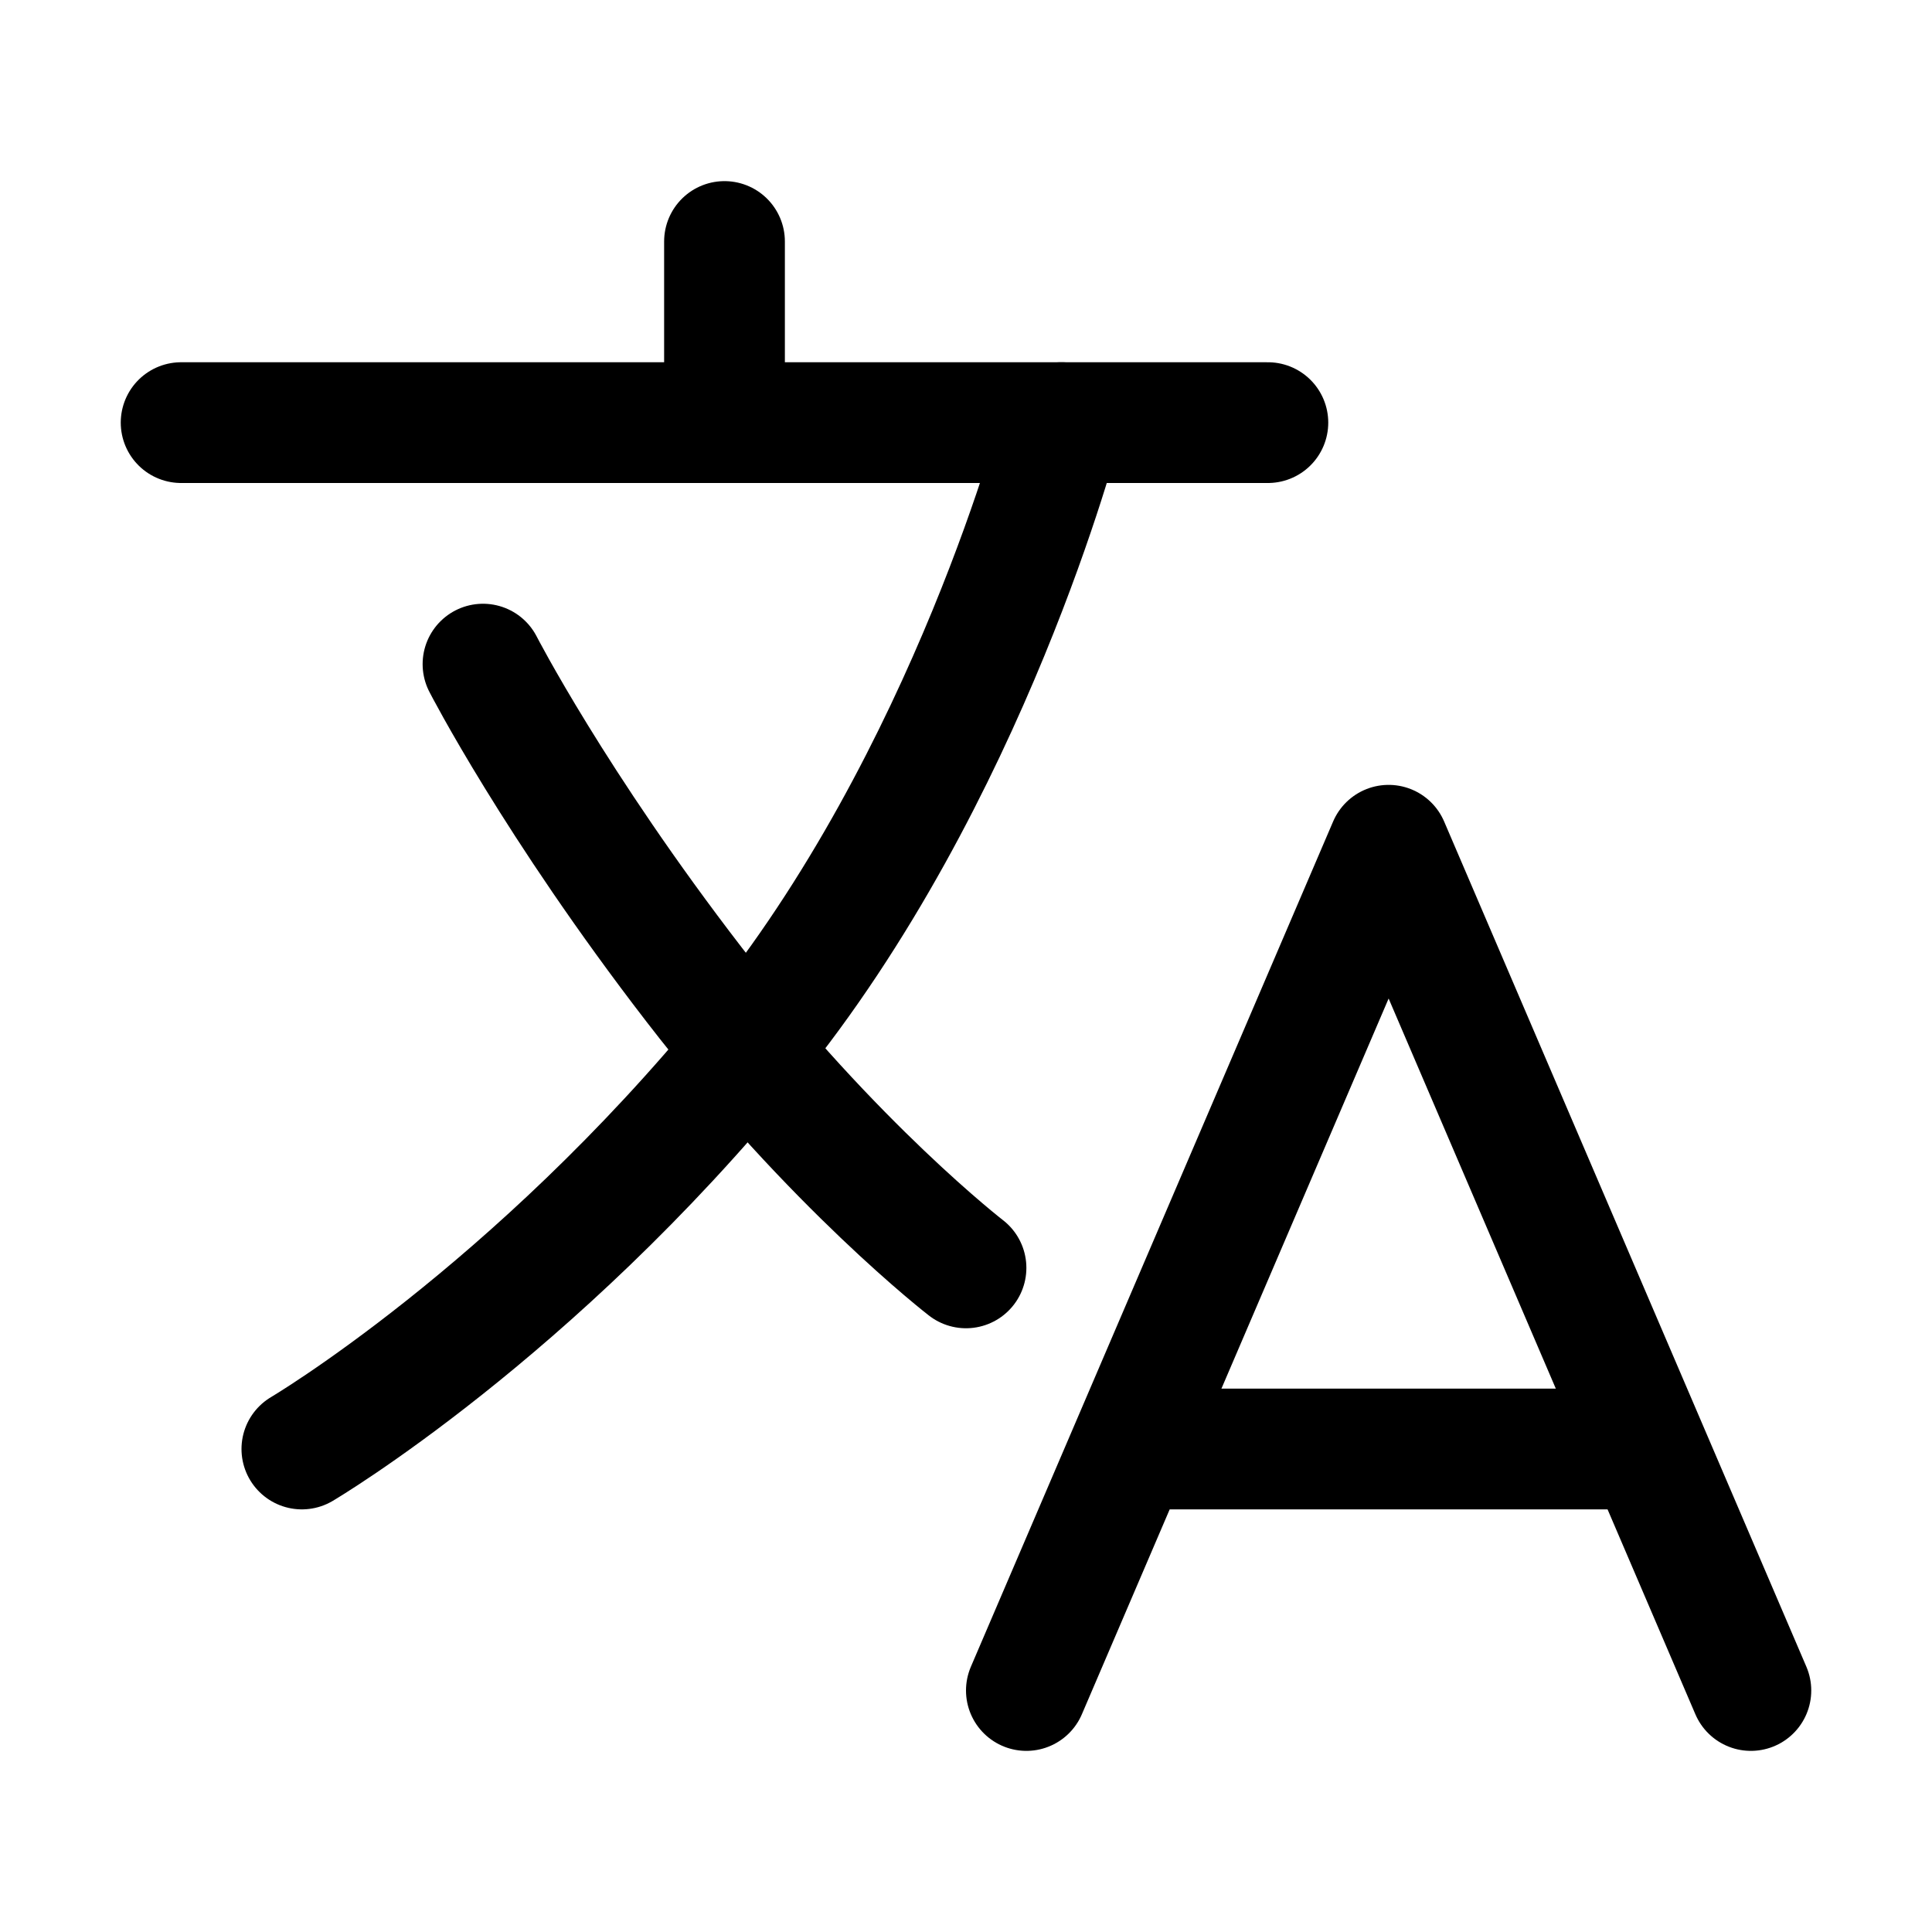
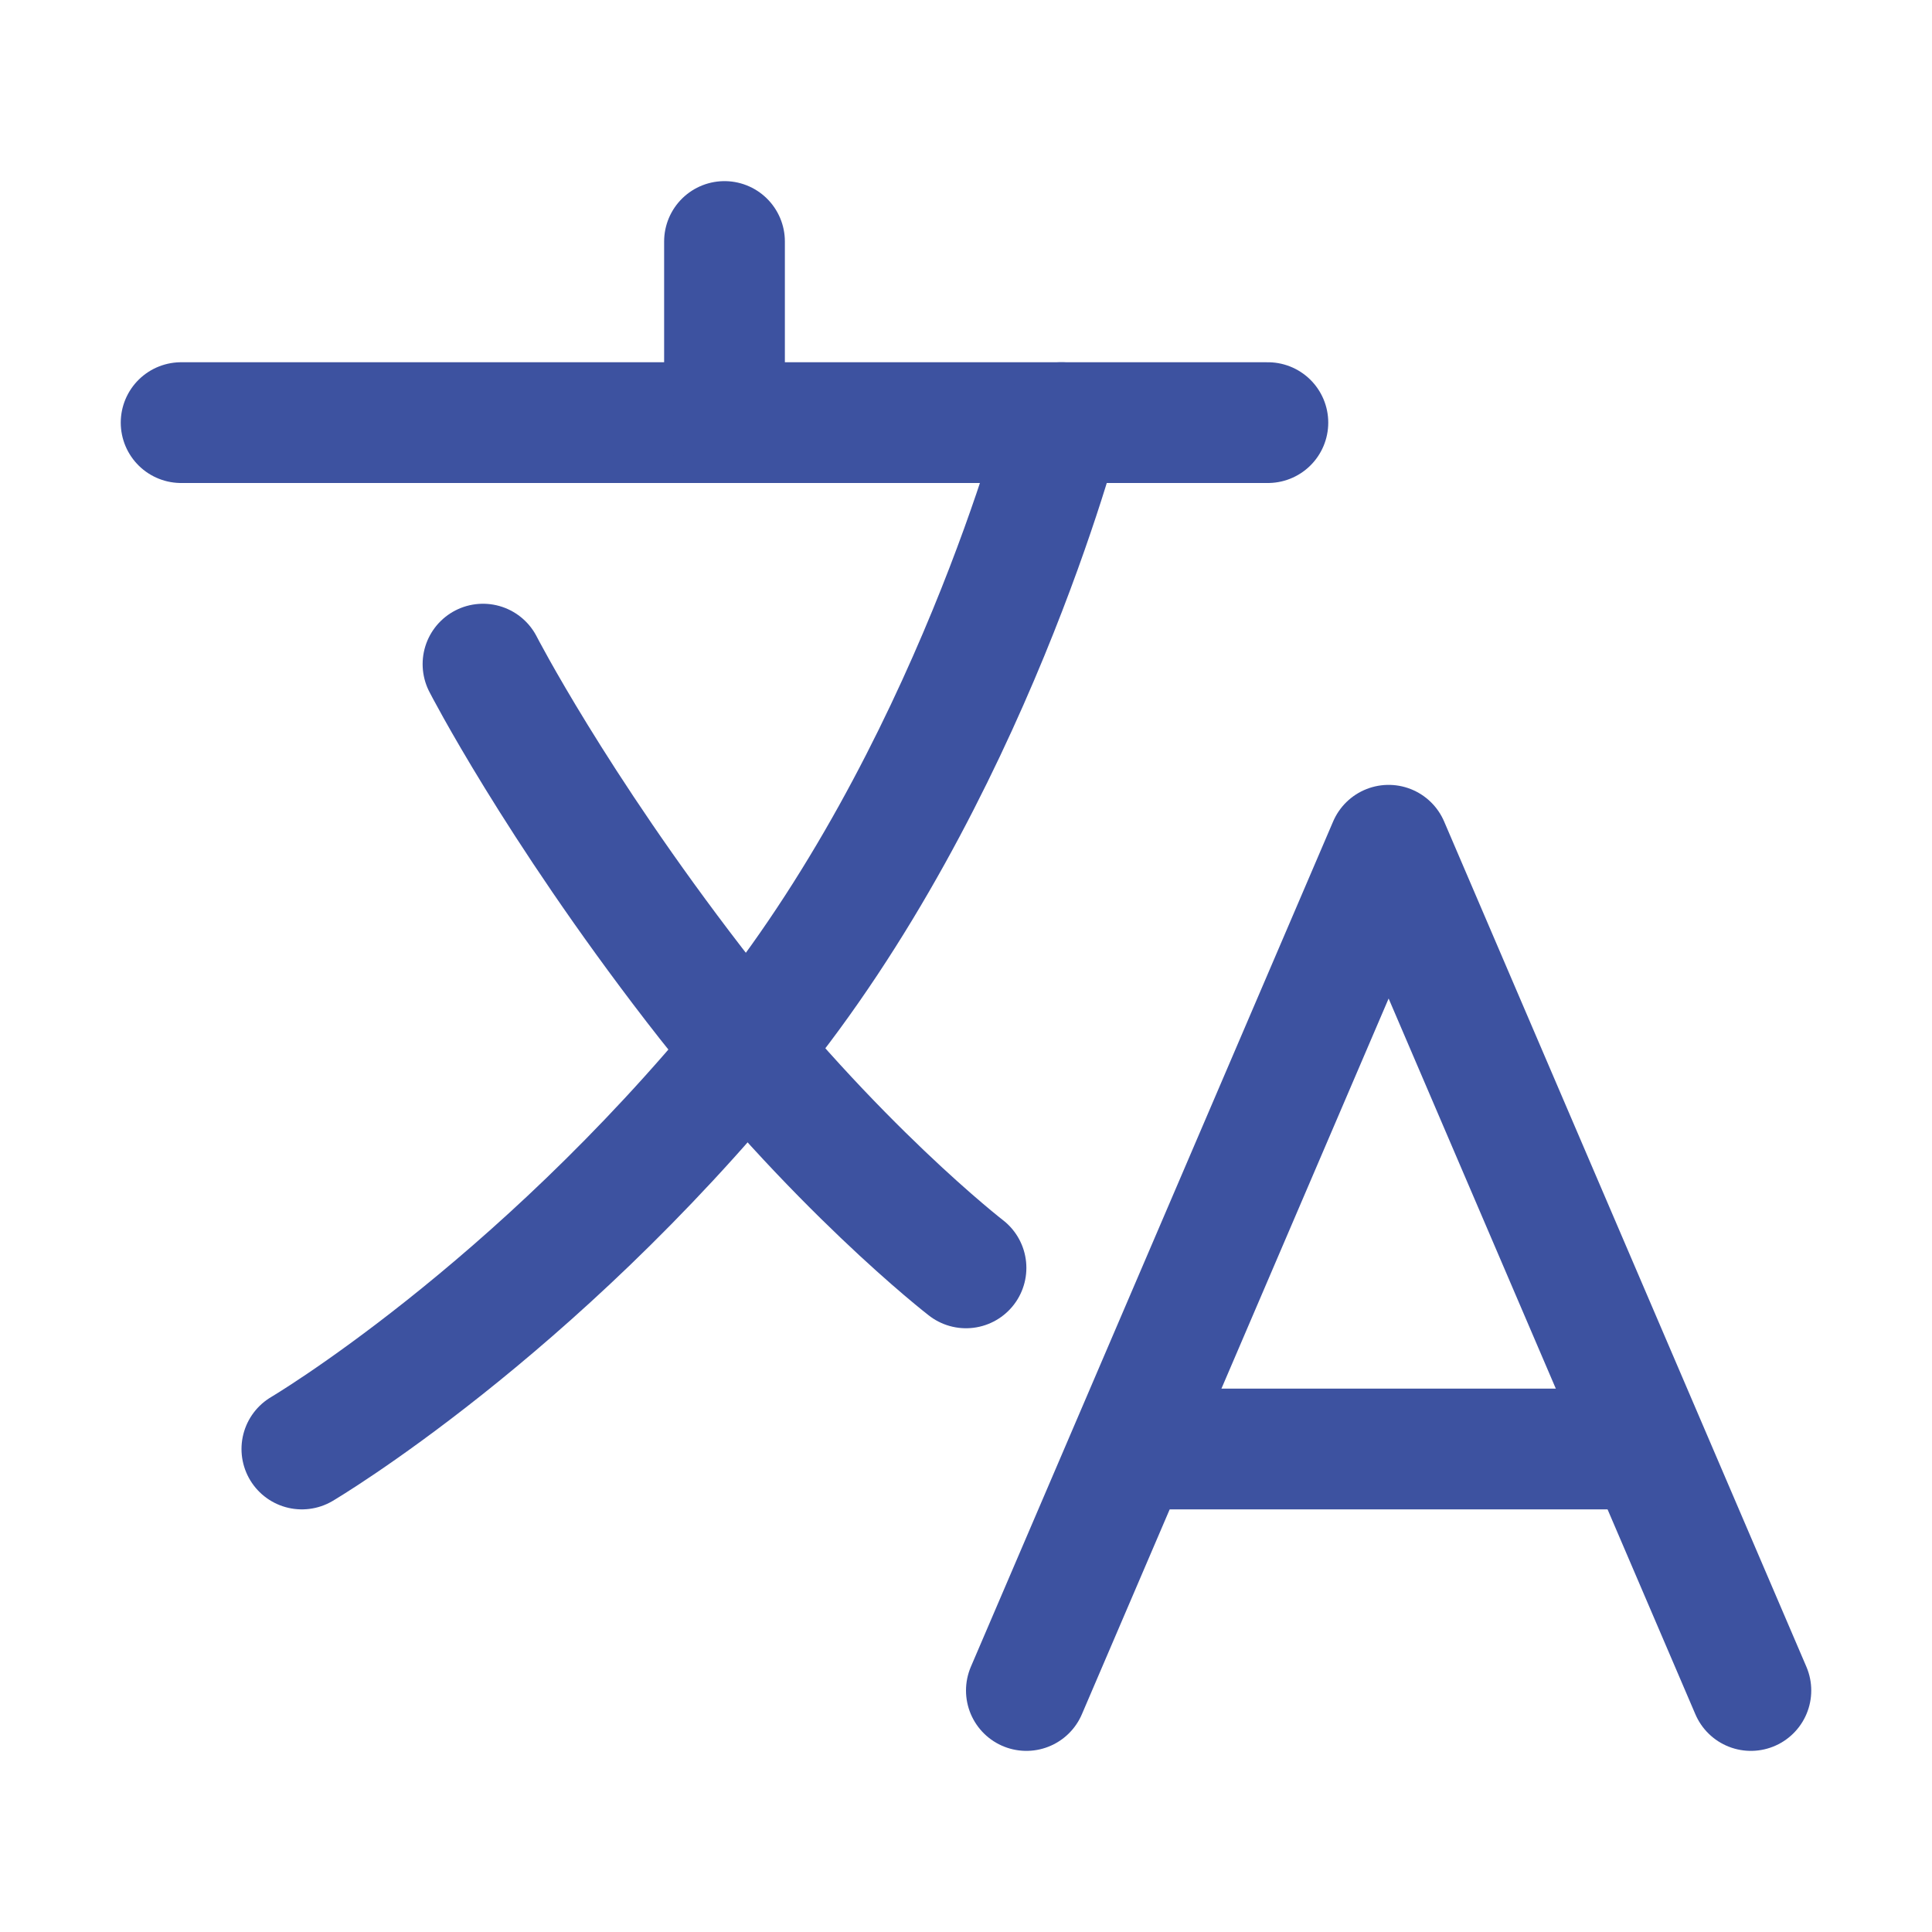
<svg xmlns="http://www.w3.org/2000/svg" width="800px" height="800px" viewBox="0 0 512 512">
-   <line x1="48" y1="112" x2="336" y2="112" style="fill:none;stroke:#000000;stroke-linecap:round;stroke-linejoin:round;stroke-width:32px" />
-   <line x1="192" y1="64" x2="192" y2="112" style="fill:none;stroke:#000000;stroke-linecap:round;stroke-linejoin:round;stroke-width:32px" />
-   <polyline points="272 448 368 224 464 448" style="fill:none;stroke:#000000;stroke-linecap:round;stroke-linejoin:round;stroke-width:32px" />
-   <line x1="301.5" y1="384" x2="434.5" y2="384" style="fill:none;stroke:#000000;stroke-linecap:round;stroke-linejoin:round;stroke-width:32px" />
-   <path d="M281.3,112S257,206,199,277,80,384,80,384" style="fill:none;stroke:#000000;stroke-linecap:round;stroke-linejoin:round;stroke-width:32px" />
-   <path d="M256,336s-35-27-72-75-56-85-56-85" style="fill:none;stroke:#000000;stroke-linecap:round;stroke-linejoin:round;stroke-width:32px" />
+   <line x1="48" y1="112" x2="336" y2="112" style="fill:none;stroke:#3D52A0;stroke-linecap:round;stroke-linejoin:round;stroke-width:32px" />
+   <line x1="192" y1="64" x2="192" y2="112" style="fill:none;stroke:#3D52A0;stroke-linecap:round;stroke-linejoin:round;stroke-width:32px" />
+   <polyline points="272 448 368 224 464 448" style="fill:none;stroke:#3D52A0;stroke-linecap:round;stroke-linejoin:round;stroke-width:32px" />
+   <line x1="301.5" y1="384" x2="434.5" y2="384" style="fill:none;stroke:#3D52A0;stroke-linecap:round;stroke-linejoin:round;stroke-width:32px" />
+   <path d="M281.3,112S257,206,199,277,80,384,80,384" style="fill:none;stroke:#3D52A0;stroke-linecap:round;stroke-linejoin:round;stroke-width:32px" />
+   <path d="M256,336s-35-27-72-75-56-85-56-85" style="fill:none;stroke:#3D52A0;stroke-linecap:round;stroke-linejoin:round;stroke-width:32px" />
</svg>
